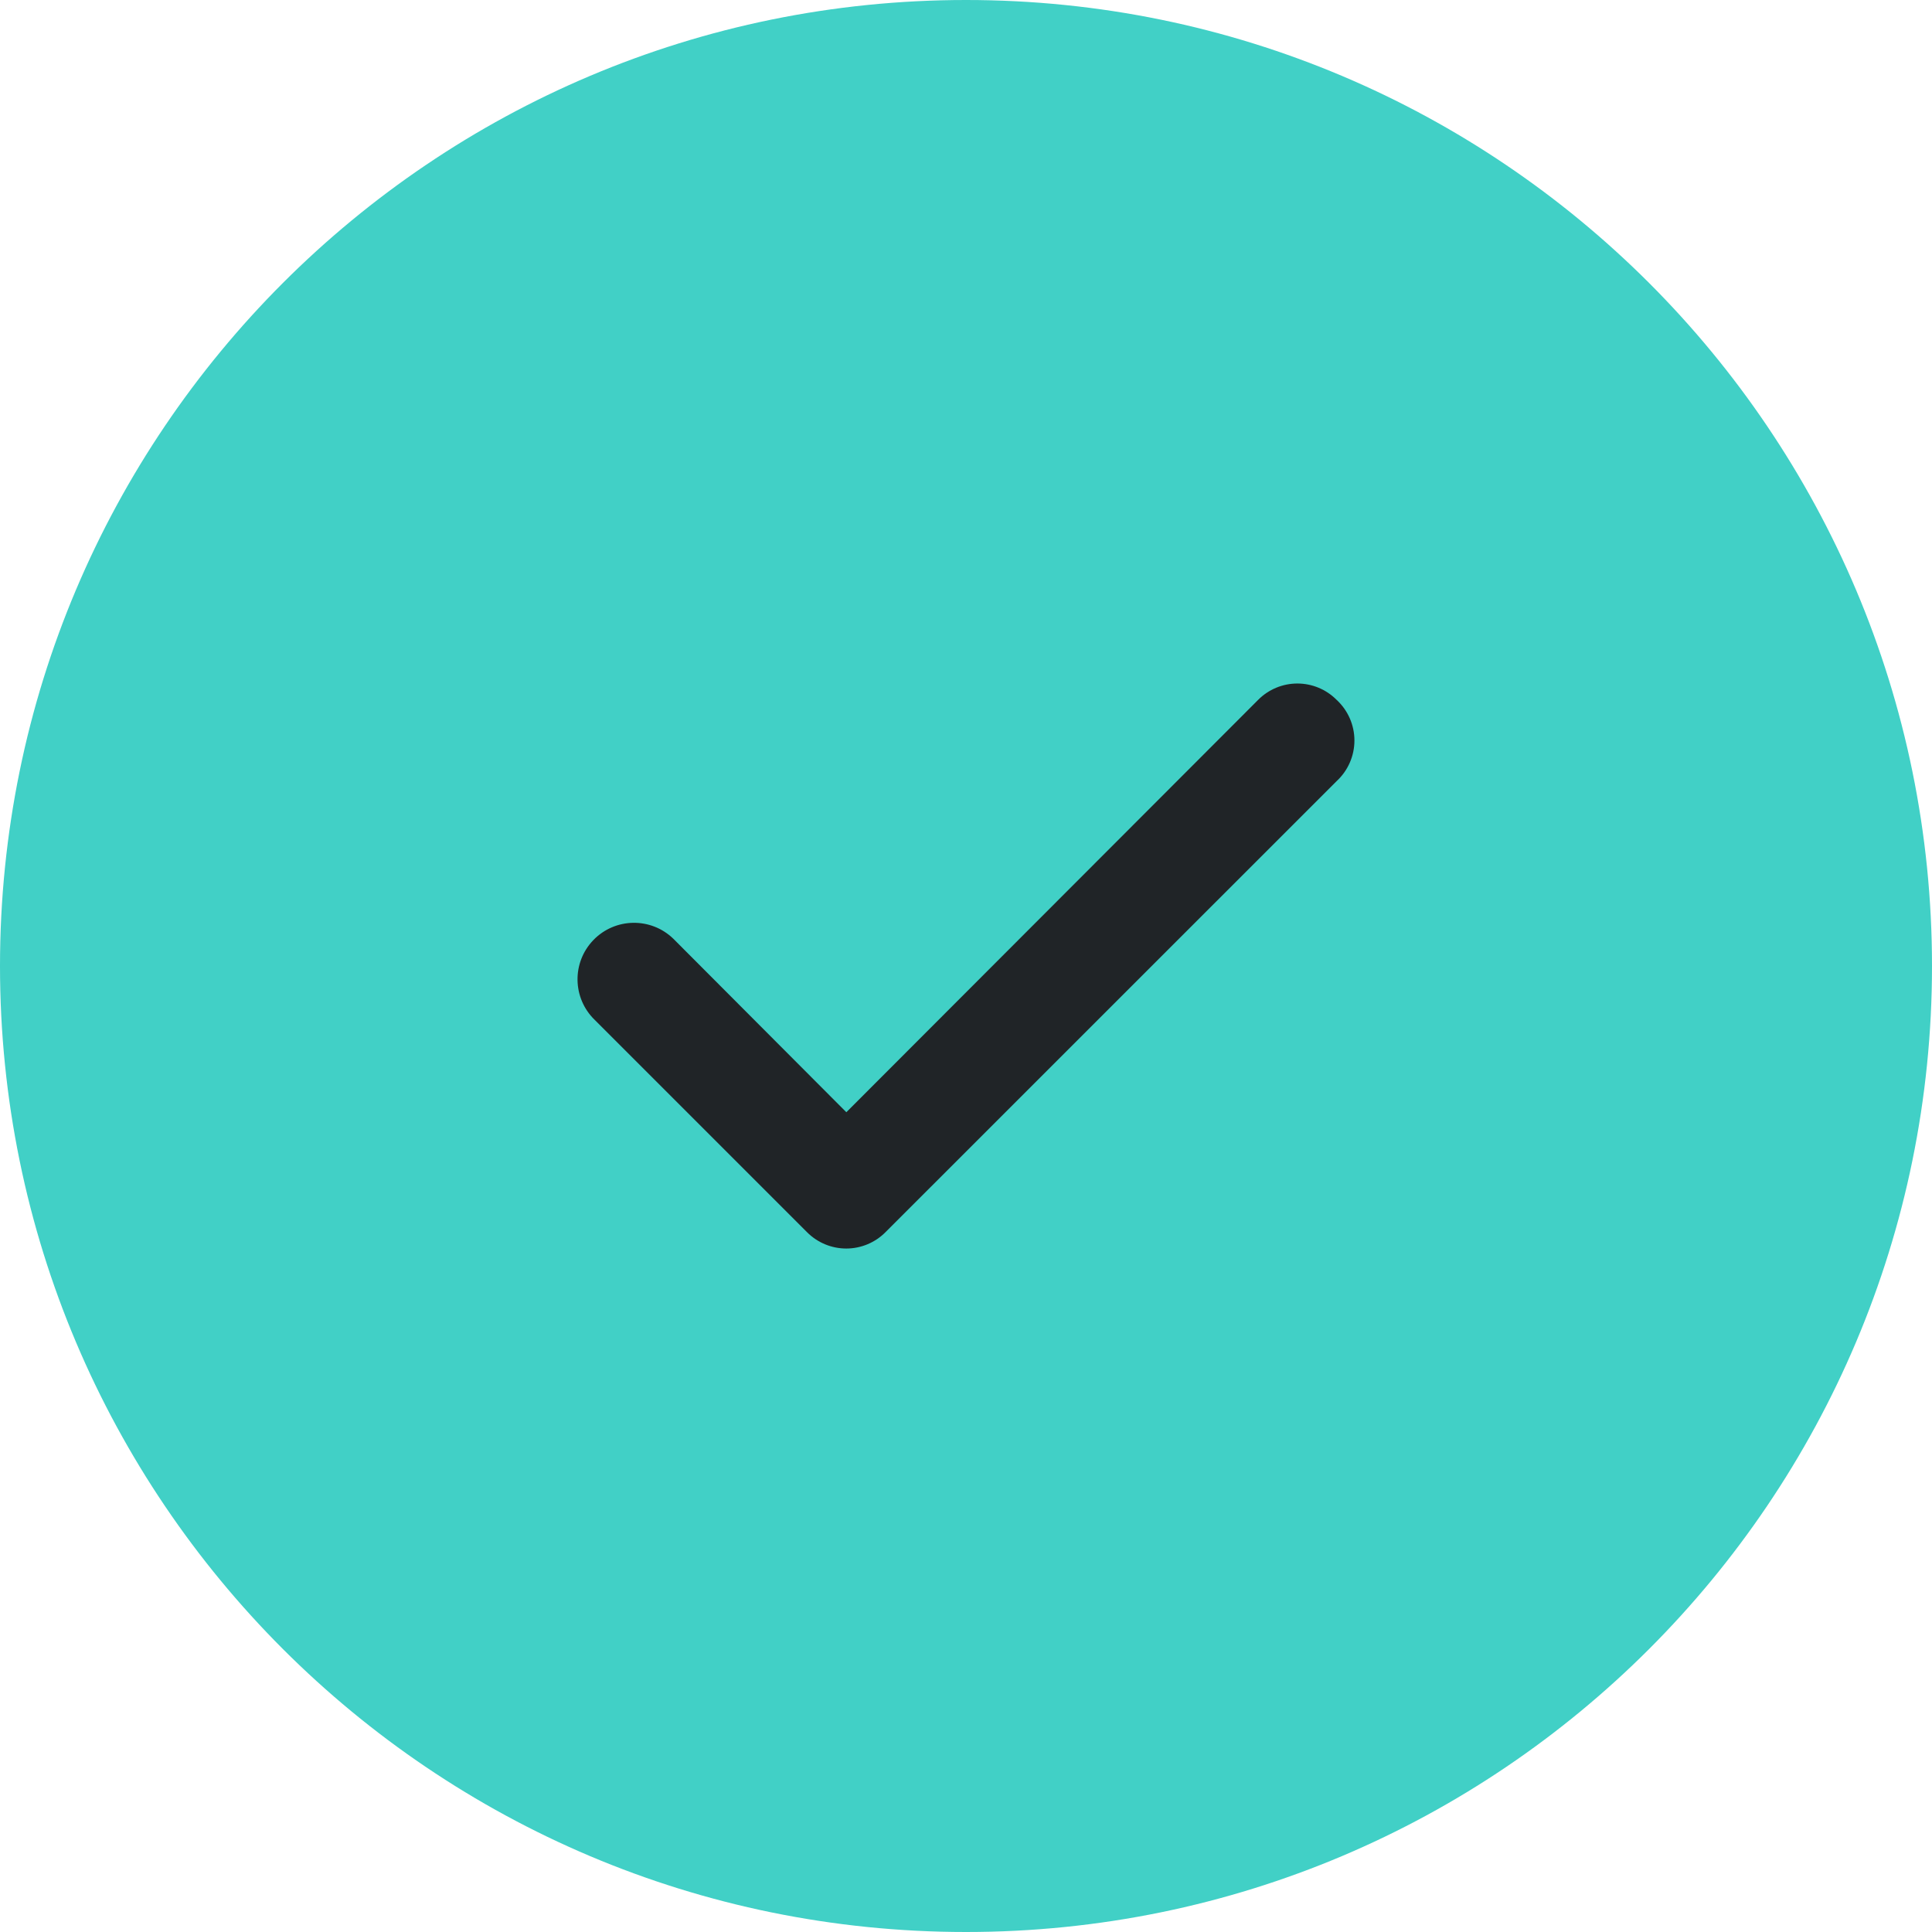
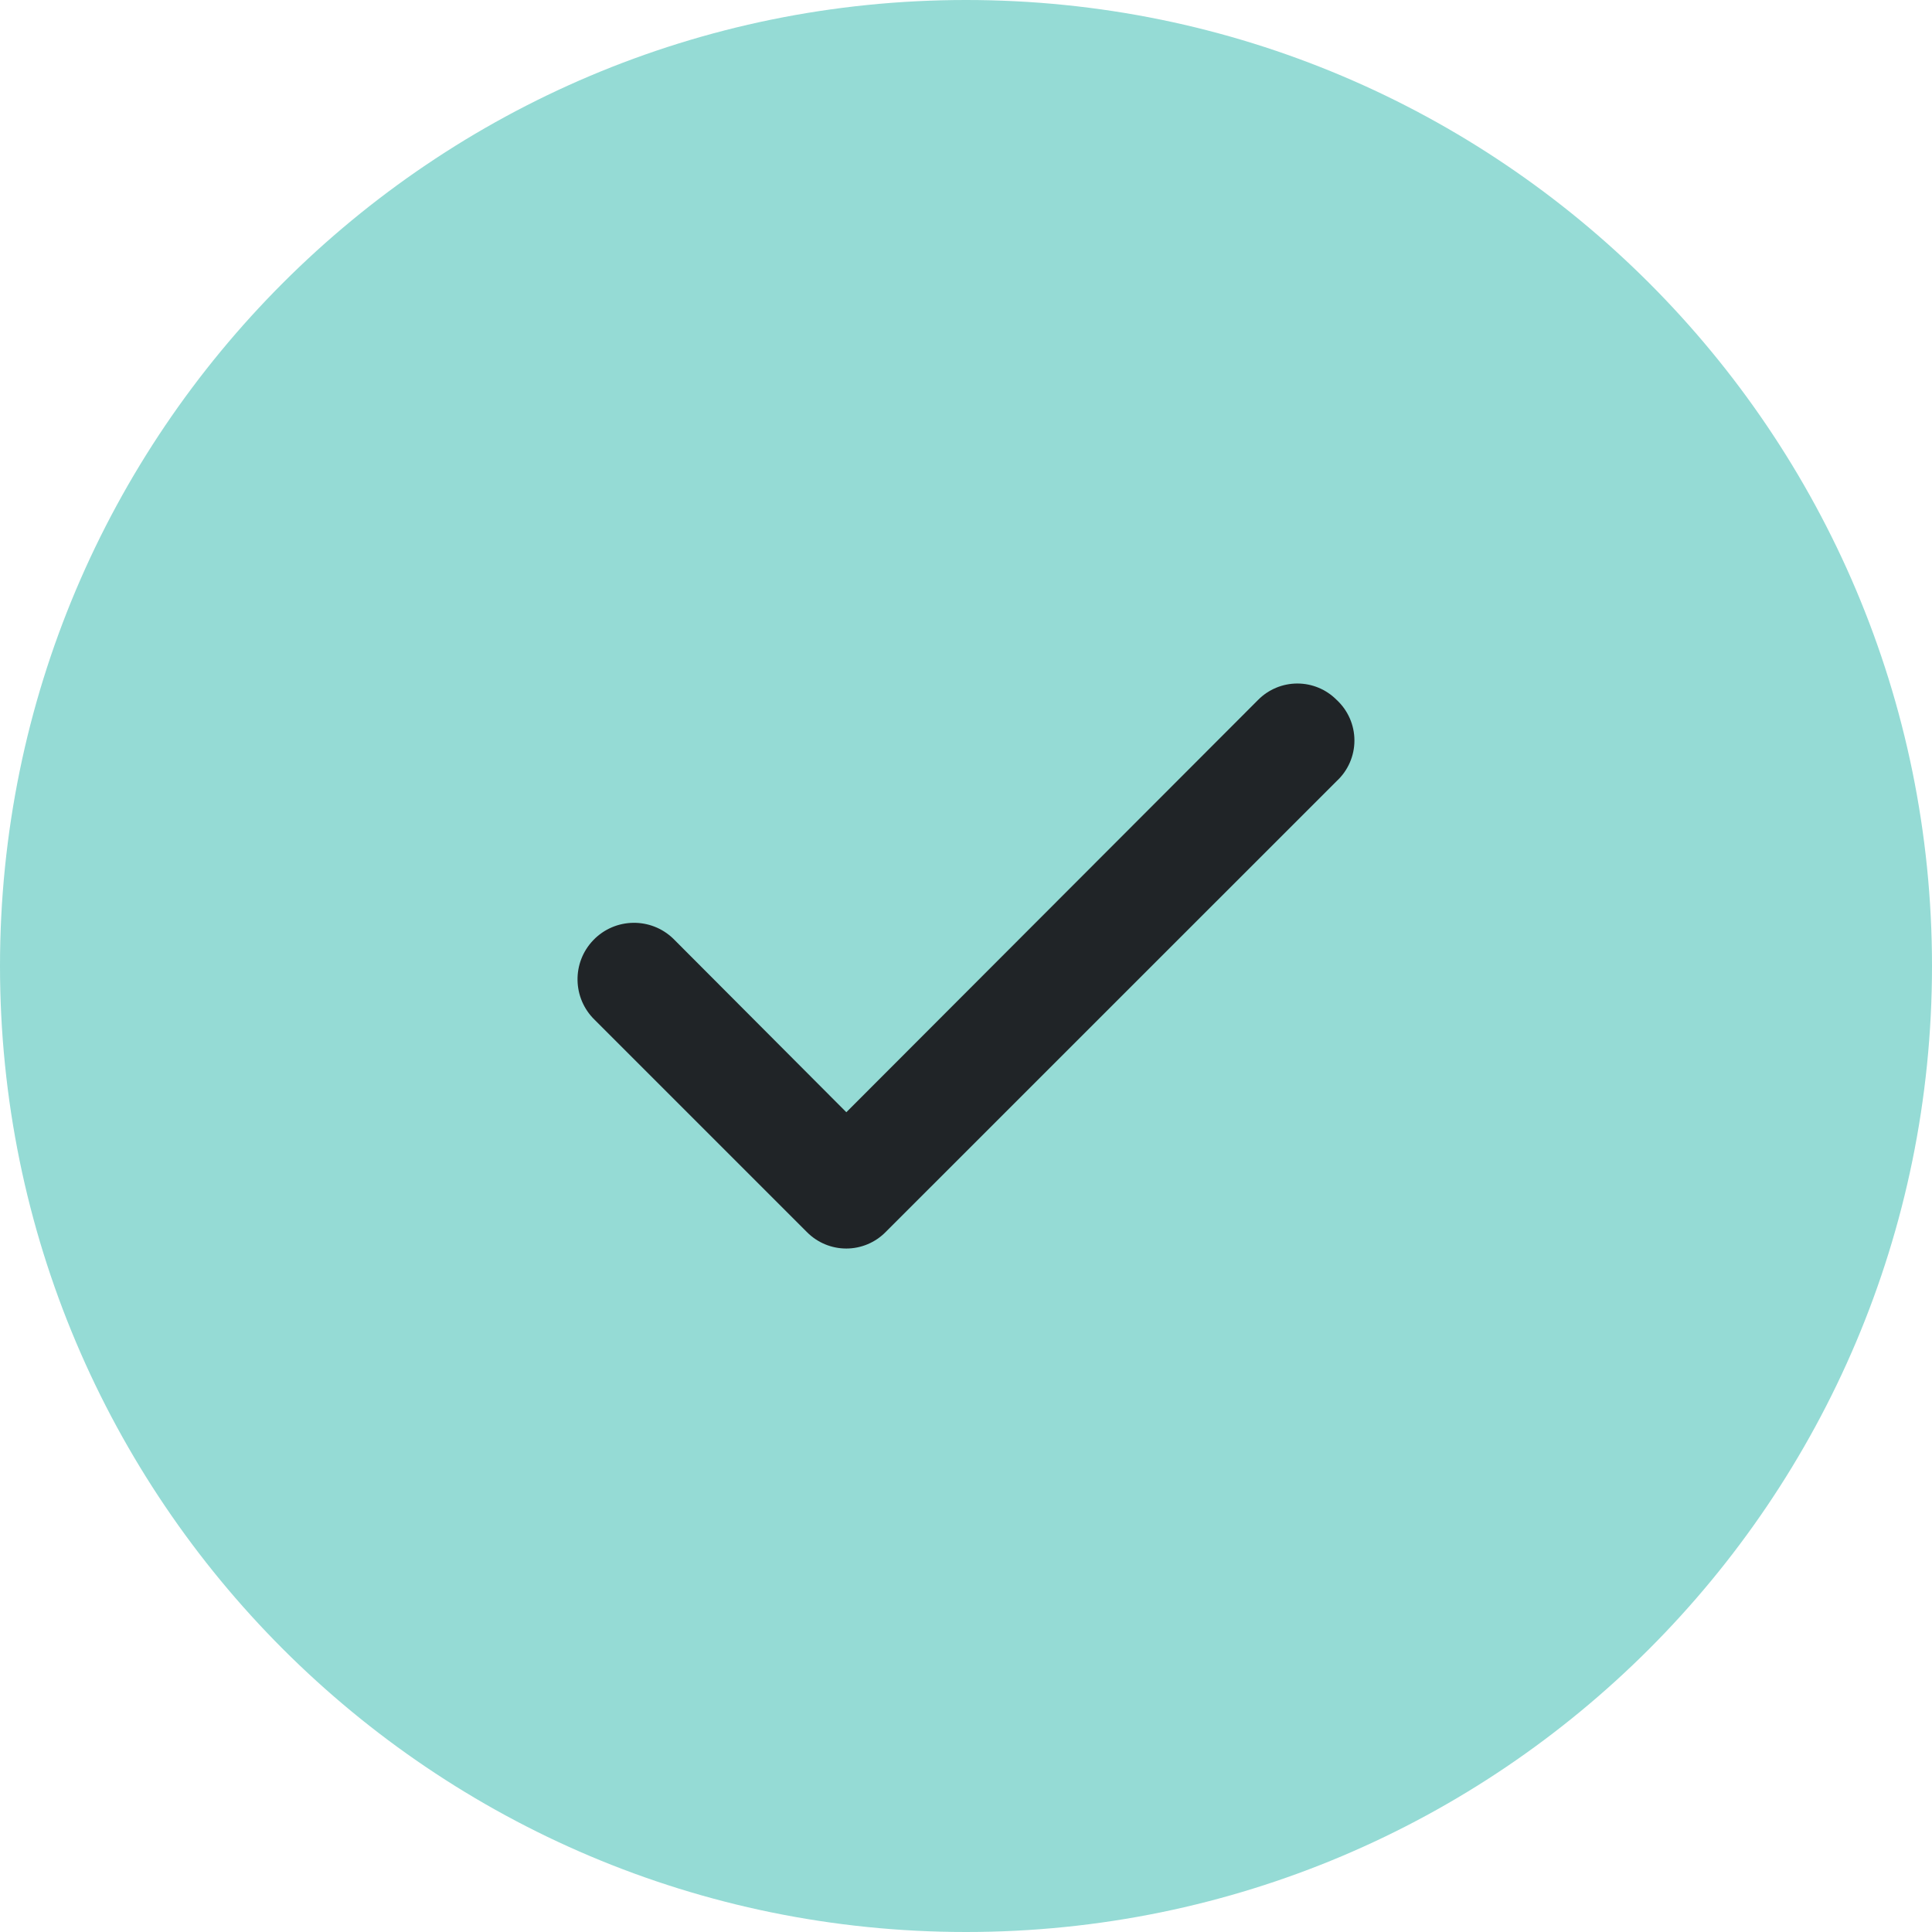
<svg xmlns="http://www.w3.org/2000/svg" width="48" height="48" viewBox="0 0 48 48">
  <g id="Step_Counter" data-name="Step Counter" transform="translate(3.951 -0.049)">
-     <circle id="Ellipse" cx="24" cy="24" r="24" transform="translate(-3.951 0.049)" fill="#41d0c6" />
+     <circle id="Ellipse" cx="24" cy="24" r="24" transform="translate(-3.951 0.049)" fill="#95dbd5" />
    <path id="check-26" d="M23.836,7.32a1.373,1.373,0,0,0-1.95,0L11.655,17.565l-4.3-4.312a1.4,1.4,0,1,0-1.95,2.019l5.273,5.273a1.373,1.373,0,0,0,1.95,0L23.836,9.339a1.373,1.373,0,0,0,0-2.019Z" transform="translate(5.421 10.117)" fill="#202427" />
  </g>
</svg>
